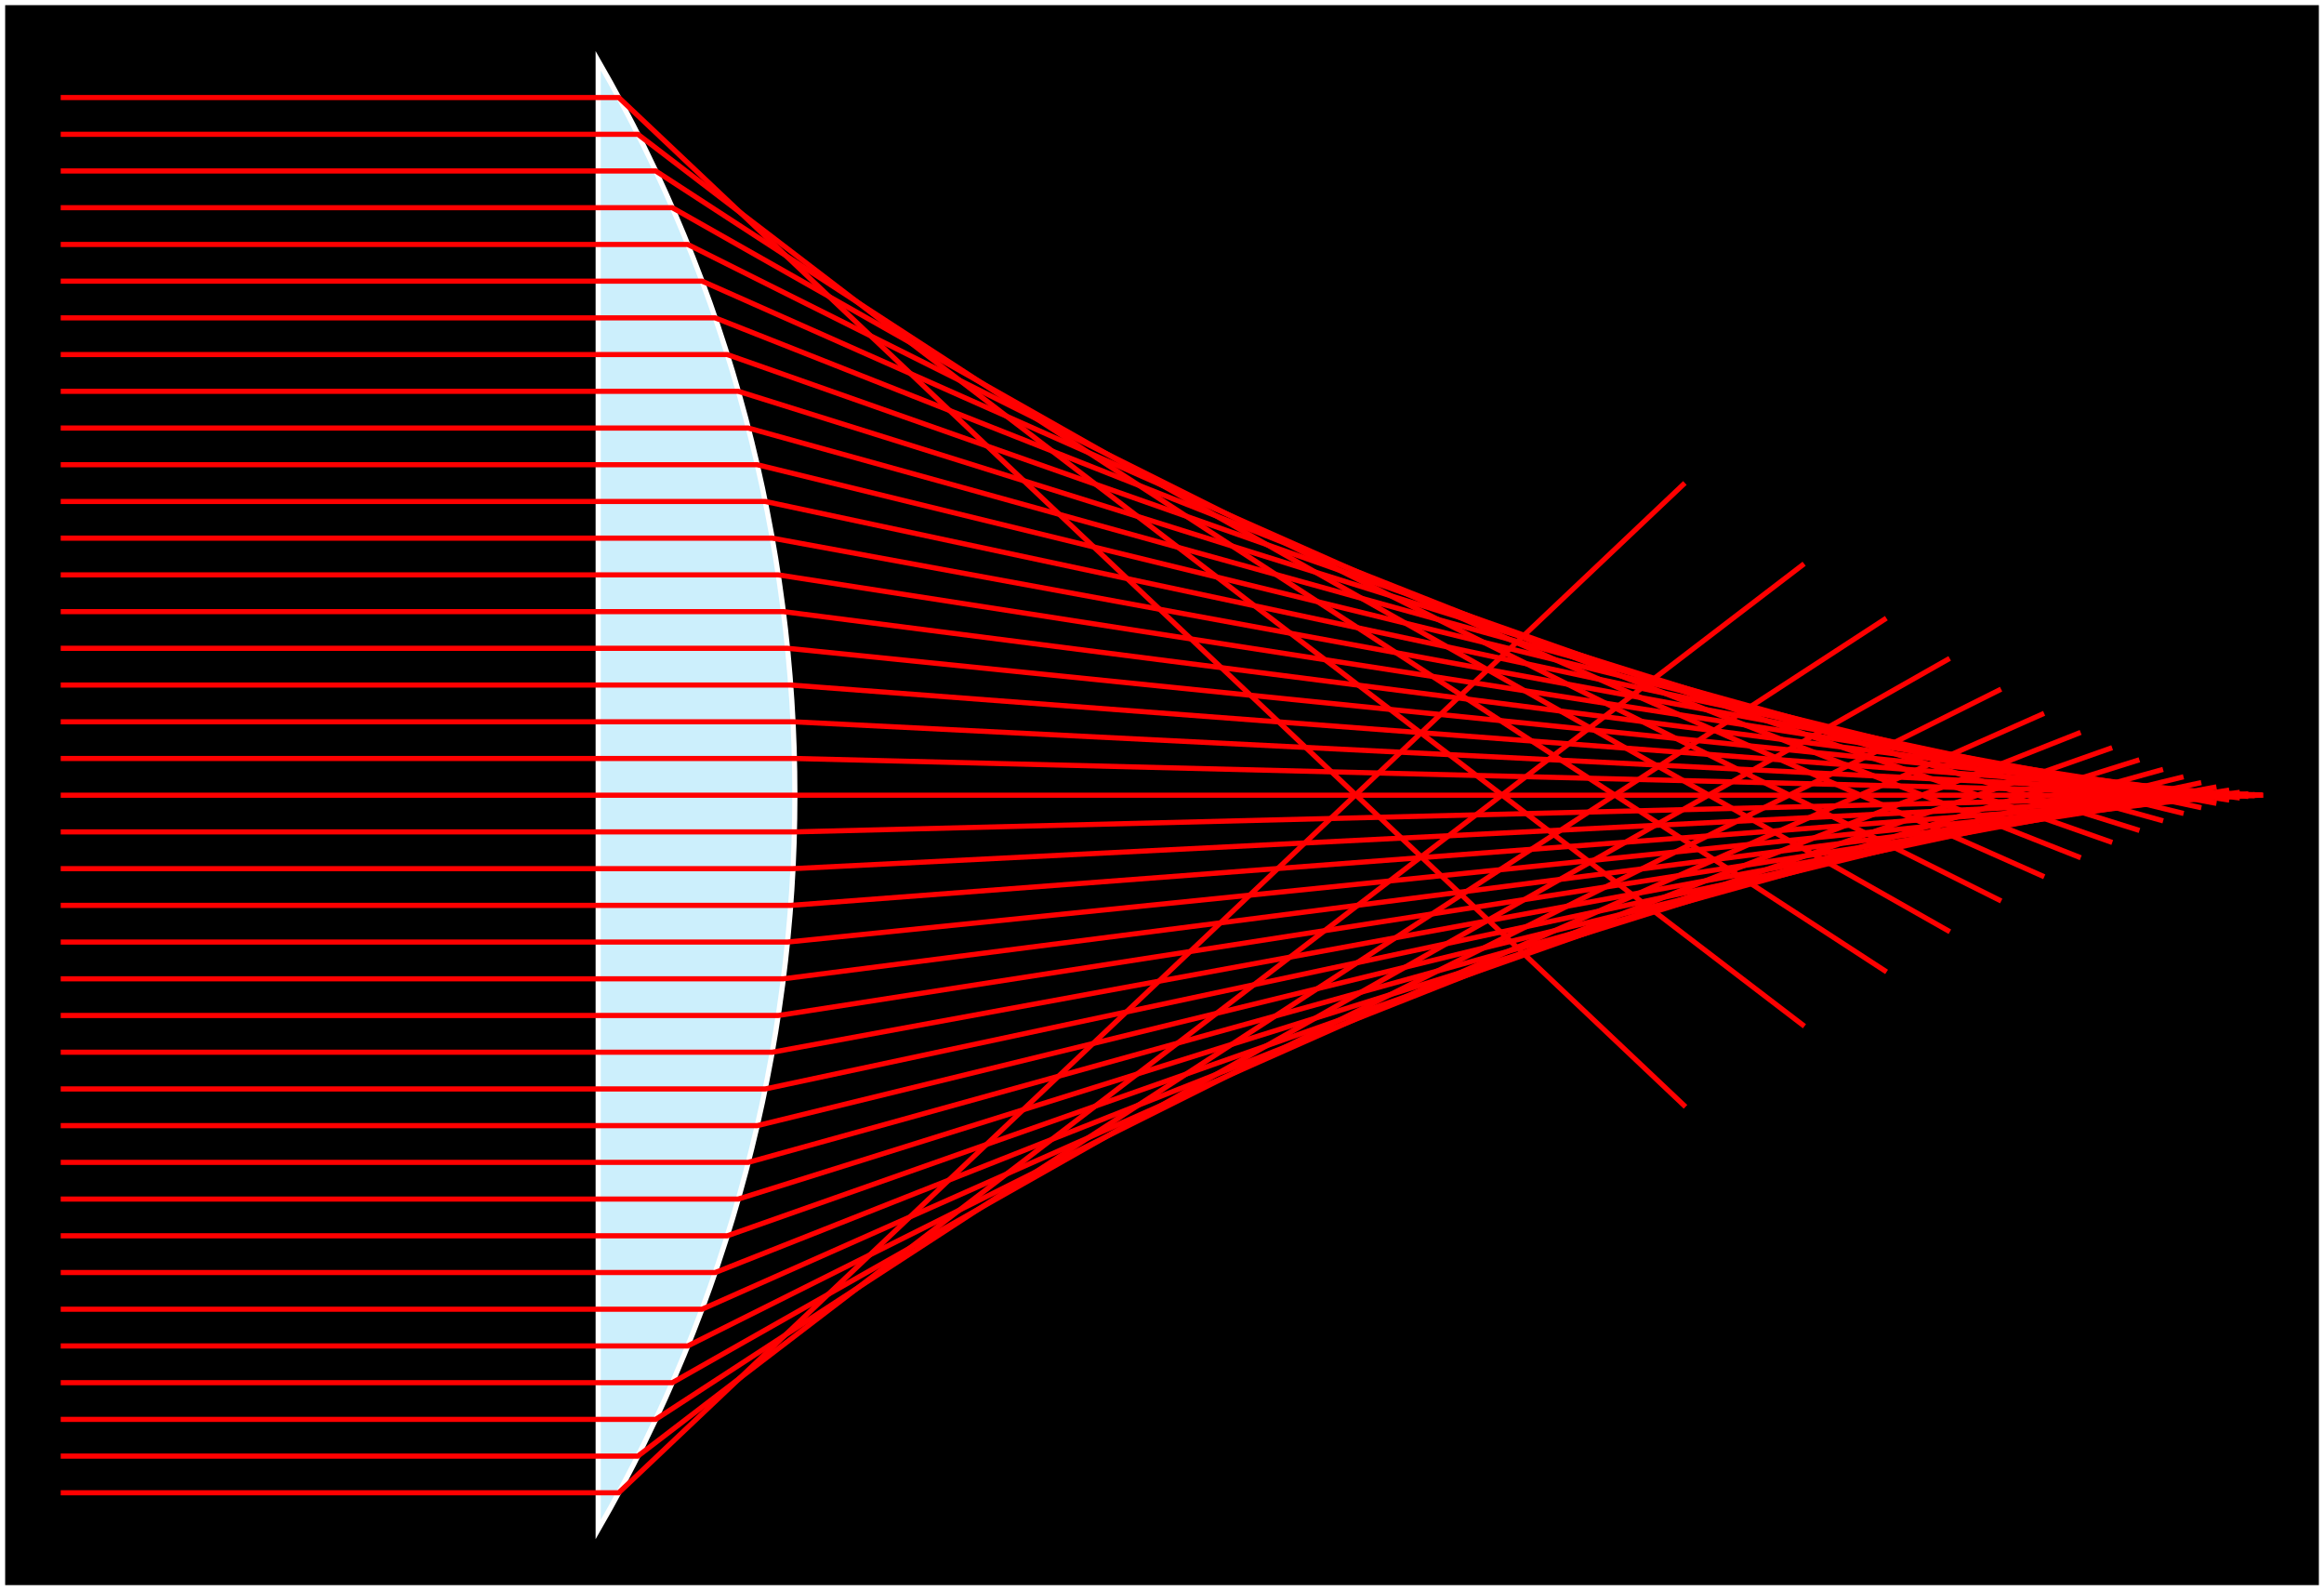
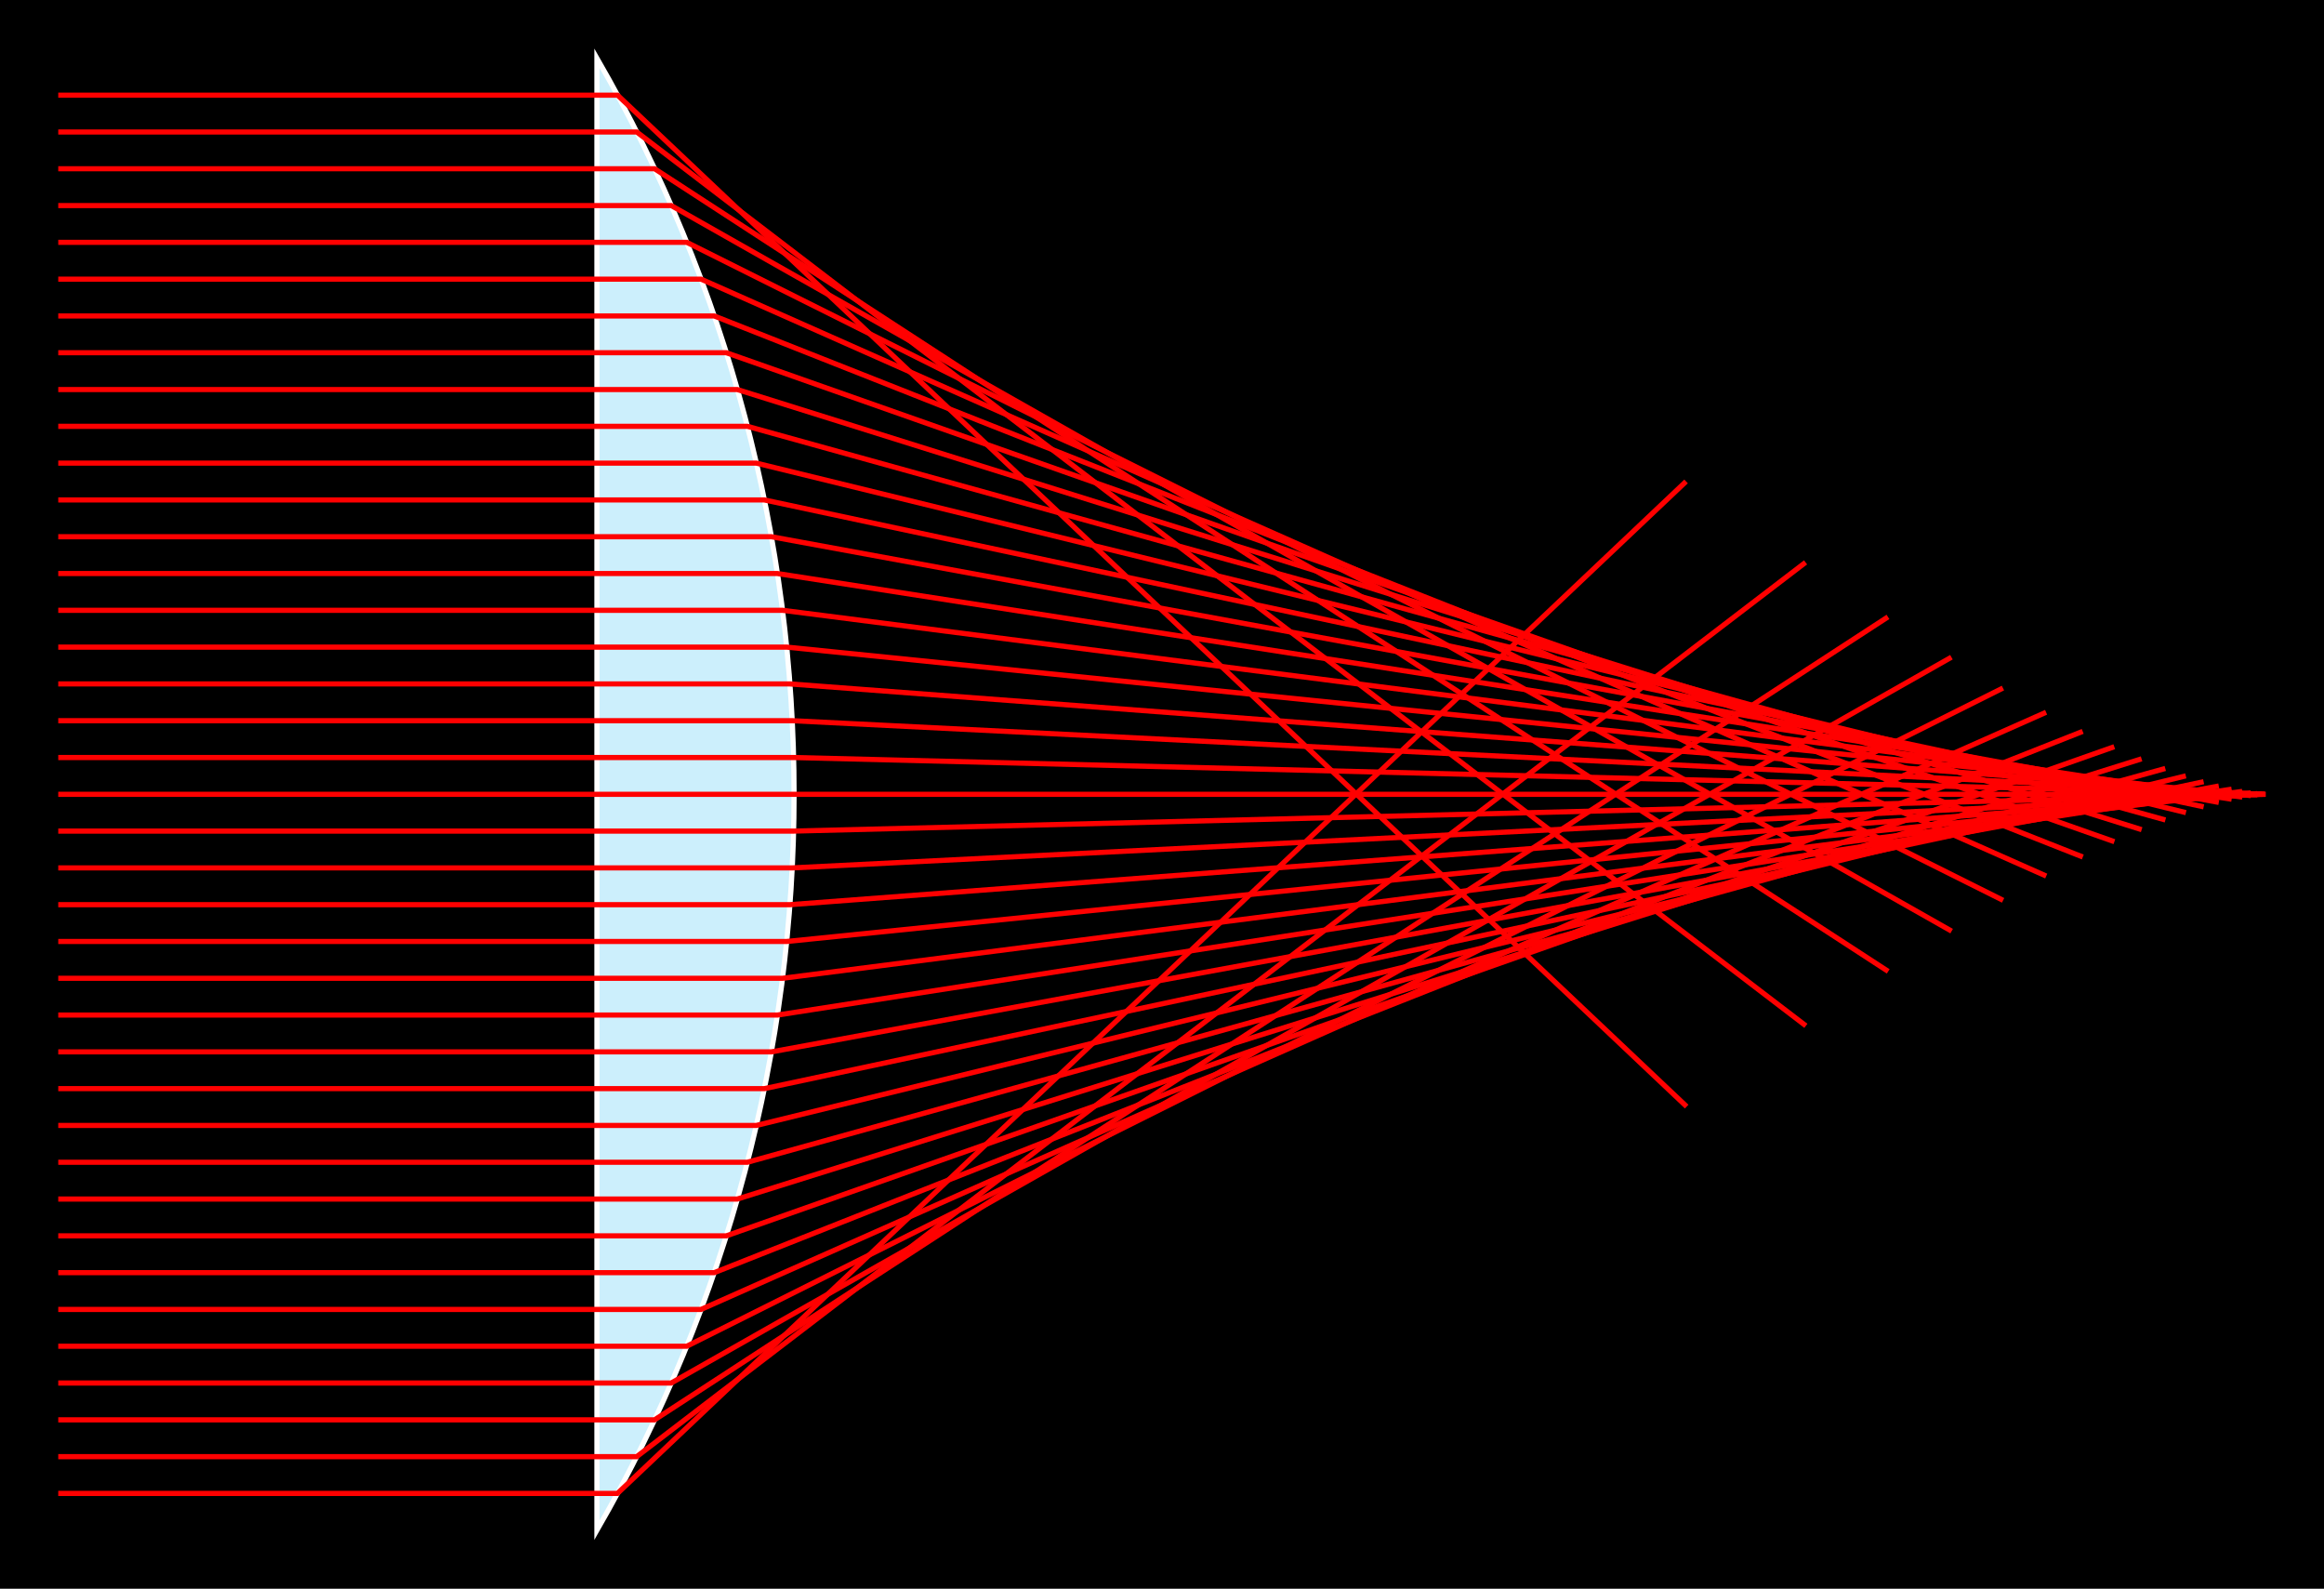
- <svg xmlns="http://www.w3.org/2000/svg" width="179.455pt" height="122.762pt" viewBox="0 0 179.455 122.762" version="1.1">
+ <svg xmlns="http://www.w3.org/2000/svg" width="179.056pt" height="122.363pt" viewBox="0 0 179.056 122.363" version="1.1">
  <defs>
    <clipPath id="clip1">
-       <path d="M 0 0 L 179.453 0 L 179.453 122.762 L 0 122.762 Z M 0 0 " />
+       <path d="M 0 0 L 179.055 0 L 179.055 122.363 L 0 122.363 Z M 0 0 " />
    </clipPath>
    <clipPath id="clip2">
-       <path d="M 40 0 L 68 0 L 68 122.762 L 40 122.762 Z M 40 0 " />
+       <path d="M 40 0 L 67 0 L 67 122.363 L 40 122.363 Z M 40 0 " />
    </clipPath>
    <clipPath id="clip3">
-       <path d="M 0 55 L 179.453 55 L 179.453 79 L 0 79 Z M 0 55 " />
+       <path d="M 0 55 L 179.055 55 L 179.055 79 L 0 79 Z M 0 55 " />
    </clipPath>
    <clipPath id="clip4">
-       <path d="M 0 55 L 179.453 55 L 179.453 76 L 0 76 Z M 0 55 " />
+       <path d="M 0 55 L 179.055 55 L 179.055 76 L 0 76 Z M 0 55 " />
    </clipPath>
    <clipPath id="clip5">
-       <path d="M 0 55 L 179.453 55 L 179.453 73 L 0 73 Z M 0 55 " />
+       <path d="M 0 55 L 179.055 55 L 179.055 73 L 0 73 Z M 0 55 " />
    </clipPath>
    <clipPath id="clip6">
-       <path d="M 0 55 L 179.453 55 L 179.453 70 L 0 70 Z M 0 55 " />
+       <path d="M 0 55 L 179.055 55 L 179.055 70 L 0 70 Z M 0 55 " />
    </clipPath>
    <clipPath id="clip7">
-       <path d="M 0 52 L 179.453 52 L 179.453 68 L 0 68 Z M 0 52 " />
+       <path d="M 0 52 L 179.055 52 L 179.055 67 L 0 67 Z M 0 52 " />
    </clipPath>
    <clipPath id="clip8">
-       <path d="M 0 50 L 179.453 50 L 179.453 68 L 0 68 Z M 0 50 " />
+       <path d="M 0 49 L 179.055 49 L 179.055 67 L 0 67 Z M 0 49 " />
    </clipPath>
    <clipPath id="clip9">
-       <path d="M 0 47 L 179.453 47 L 179.453 68 L 0 68 Z M 0 47 " />
+       <path d="M 0 47 L 179.055 47 L 179.055 67 L 0 67 Z M 0 47 " />
    </clipPath>
    <clipPath id="clip10">
-       <path d="M 0 44 L 179.453 44 L 179.453 68 L 0 68 Z M 0 44 " />
+       <path d="M 0 44 L 179.055 44 L 179.055 67 L 0 67 Z M 0 44 " />
    </clipPath>
  </defs>
  <g id="surface1">
    <g clip-path="url(#clip1)" clip-rule="nonzero">
-       <path style="fill-rule:nonzero;fill:rgb(0%,0%,0%);fill-opacity:1;stroke-width:0.399;stroke-linecap:butt;stroke-linejoin:miter;stroke:rgb(100%,100%,100%);stroke-opacity:1;stroke-miterlimit:10;" d="M 52.204 -61.181 L 52.204 61.182 L 231.263 61.182 L 231.263 -61.181 Z M 52.204 -61.181 " transform="matrix(1,0,0,-1,-52.005,61.381)" />
-       <path style="fill-rule:nonzero;fill:rgb(0%,0%,0%);fill-opacity:1;stroke-width:0.399;stroke-linecap:butt;stroke-linejoin:miter;stroke:rgb(100%,100%,100%);stroke-opacity:1;stroke-miterlimit:10;" d="M 52.204 -61.181 L 52.204 61.182 L 231.263 61.182 L 231.263 -61.181 Z M 52.204 -61.181 " transform="matrix(1,0,0,-1,-52.005,61.381)" />
+       <path style=" stroke:none;fill-rule:nonzero;fill:rgb(0%,0%,0%);fill-opacity:1;" d="M 0 122.363 L 0 0 L 179.059 0 L 179.059 122.363 Z M 0 122.363 " />
+       <path style=" stroke:none;fill-rule:nonzero;fill:rgb(0%,0%,0%);fill-opacity:1;" d="M 0 122.363 L 0 0 L 179.059 0 L 179.059 122.363 Z M 0 122.363 " />
    </g>
-     <path style=" stroke:none;fill-rule:nonzero;fill:rgb(80%,93.567%,98.746%);fill-opacity:1;" d="M 46.191 118.074 C 66.441 82.996 66.441 39.766 46.191 4.688 Z M 46.191 118.074 " />
+     <path style=" stroke:none;fill-rule:nonzero;fill:rgb(80%,93.567%,98.746%);fill-opacity:1;" d="M 45.992 117.875 C 66.242 82.797 66.242 39.566 45.992 4.488 Z M 45.992 117.875 " />
    <g clip-path="url(#clip2)" clip-rule="nonzero">
-       <path style="fill:none;stroke-width:0.399;stroke-linecap:butt;stroke-linejoin:miter;stroke:rgb(100%,100%,100%);stroke-opacity:1;stroke-miterlimit:10;" d="M 98.196 -56.693 C 118.446 -21.615 118.446 21.615 98.196 56.694 Z M 98.196 -56.693 " transform="matrix(1,0,0,-1,-52.005,61.381)" />
+       <path style="fill:none;stroke-width:0.399;stroke-linecap:butt;stroke-linejoin:miter;stroke:rgb(100%,100%,100%);stroke-opacity:1;stroke-miterlimit:10;" d="M 98.196 -56.694 C 118.446 -21.616 118.446 21.615 98.196 56.693 Z M 98.196 -56.694 " transform="matrix(1,0,0,-1,-52.204,61.181)" />
    </g>
-     <path style="fill:none;stroke-width:0.399;stroke-linecap:butt;stroke-linejoin:miter;stroke:rgb(100%,0%,0%);stroke-opacity:1;stroke-miterlimit:10;" d="M 56.693 -53.857 L 99.778 -53.857 L 182.107 24.096 " transform="matrix(1,0,0,-1,-52.005,61.381)" />
-     <path style="fill:none;stroke-width:0.399;stroke-linecap:butt;stroke-linejoin:miter;stroke:rgb(100%,0%,0%);stroke-opacity:1;stroke-miterlimit:10;" d="M 56.693 -51.025 L 101.259 -51.025 L 191.317 17.861 " transform="matrix(1,0,0,-1,-52.005,61.381)" />
-     <path style="fill:none;stroke-width:0.399;stroke-linecap:butt;stroke-linejoin:miter;stroke:rgb(100%,0%,0%);stroke-opacity:1;stroke-miterlimit:10;" d="M 56.693 -48.189 L 102.638 -48.189 L 197.665 13.662 " transform="matrix(1,0,0,-1,-52.005,61.381)" />
-     <path style="fill:none;stroke-width:0.399;stroke-linecap:butt;stroke-linejoin:miter;stroke:rgb(100%,0%,0%);stroke-opacity:1;stroke-miterlimit:10;" d="M 56.693 -45.357 L 103.919 -45.357 L 202.556 10.557 " transform="matrix(1,0,0,-1,-52.005,61.381)" />
-     <path style="fill:none;stroke-width:0.399;stroke-linecap:butt;stroke-linejoin:miter;stroke:rgb(100%,0%,0%);stroke-opacity:1;stroke-miterlimit:10;" d="M 56.693 -42.521 L 105.11 -42.521 L 206.525 8.182 " transform="matrix(1,0,0,-1,-52.005,61.381)" />
-     <path style="fill:none;stroke-width:0.399;stroke-linecap:butt;stroke-linejoin:miter;stroke:rgb(100%,0%,0%);stroke-opacity:1;stroke-miterlimit:10;" d="M 56.693 -39.685 L 106.216 -39.685 L 209.849 6.315 " transform="matrix(1,0,0,-1,-52.005,61.381)" />
-     <path style="fill:none;stroke-width:0.399;stroke-linecap:butt;stroke-linejoin:miter;stroke:rgb(100%,0%,0%);stroke-opacity:1;stroke-miterlimit:10;" d="M 56.693 -36.853 L 107.232 -36.853 L 212.669 4.842 " transform="matrix(1,0,0,-1,-52.005,61.381)" />
-     <path style="fill:none;stroke-width:0.399;stroke-linecap:butt;stroke-linejoin:miter;stroke:rgb(100%,0%,0%);stroke-opacity:1;stroke-miterlimit:10;" d="M 56.693 -34.017 L 108.165 -34.017 L 215.103 3.662 " transform="matrix(1,0,0,-1,-52.005,61.381)" />
-     <path style="fill:none;stroke-width:0.399;stroke-linecap:butt;stroke-linejoin:miter;stroke:rgb(100%,0%,0%);stroke-opacity:1;stroke-miterlimit:10;" d="M 56.693 -31.181 L 109.013 -31.181 L 217.204 2.729 " transform="matrix(1,0,0,-1,-52.005,61.381)" />
-     <path style="fill:none;stroke-width:0.399;stroke-linecap:butt;stroke-linejoin:miter;stroke:rgb(100%,0%,0%);stroke-opacity:1;stroke-miterlimit:10;" d="M 56.693 -28.349 L 109.786 -28.349 L 219.032 1.986 " transform="matrix(1,0,0,-1,-52.005,61.381)" />
-     <path style="fill:none;stroke-width:0.399;stroke-linecap:butt;stroke-linejoin:miter;stroke:rgb(100%,0%,0%);stroke-opacity:1;stroke-miterlimit:10;" d="M 56.693 -25.514 L 110.478 -25.514 L 220.614 1.416 " transform="matrix(1,0,0,-1,-52.005,61.381)" />
-     <path style="fill:none;stroke-width:0.399;stroke-linecap:butt;stroke-linejoin:miter;stroke:rgb(100%,0%,0%);stroke-opacity:1;stroke-miterlimit:10;" d="M 56.693 -22.681 L 111.095 -22.681 L 221.985 0.967 " transform="matrix(1,0,0,-1,-52.005,61.381)" />
-     <path style="fill:none;stroke-width:0.399;stroke-linecap:butt;stroke-linejoin:miter;stroke:rgb(100%,0%,0%);stroke-opacity:1;stroke-miterlimit:10;" d="M 56.693 -19.846 L 111.638 -19.846 L 223.153 0.635 " transform="matrix(1,0,0,-1,-52.005,61.381)" />
-     <path style="fill:none;stroke-width:0.399;stroke-linecap:butt;stroke-linejoin:miter;stroke:rgb(100%,0%,0%);stroke-opacity:1;stroke-miterlimit:10;" d="M 56.693 -17.01 L 112.103 -17.01 L 224.142 0.389 " transform="matrix(1,0,0,-1,-52.005,61.381)" />
-     <path style="fill:none;stroke-width:0.399;stroke-linecap:butt;stroke-linejoin:miter;stroke:rgb(100%,0%,0%);stroke-opacity:1;stroke-miterlimit:10;" d="M 56.693 -14.178 L 112.497 -14.178 L 224.962 0.217 " transform="matrix(1,0,0,-1,-52.005,61.381)" />
+     <path style="fill:none;stroke-width:0.399;stroke-linecap:butt;stroke-linejoin:miter;stroke:rgb(100%,0%,0%);stroke-opacity:1;stroke-miterlimit:10;" d="M 56.692 -53.858 L 99.778 -53.858 L 182.11 24.095 " transform="matrix(1,0,0,-1,-52.204,61.181)" />
+     <path style="fill:none;stroke-width:0.399;stroke-linecap:butt;stroke-linejoin:miter;stroke:rgb(100%,0%,0%);stroke-opacity:1;stroke-miterlimit:10;" d="M 56.692 -51.026 L 101.259 -51.026 L 191.317 17.861 " transform="matrix(1,0,0,-1,-52.204,61.181)" />
+     <path style="fill:none;stroke-width:0.399;stroke-linecap:butt;stroke-linejoin:miter;stroke:rgb(100%,0%,0%);stroke-opacity:1;stroke-miterlimit:10;" d="M 56.692 -48.19 L 102.638 -48.19 L 197.665 13.661 " transform="matrix(1,0,0,-1,-52.204,61.181)" />
+     <path style="fill:none;stroke-width:0.399;stroke-linecap:butt;stroke-linejoin:miter;stroke:rgb(100%,0%,0%);stroke-opacity:1;stroke-miterlimit:10;" d="M 56.692 -45.354 L 103.919 -45.354 L 202.556 10.556 " transform="matrix(1,0,0,-1,-52.204,61.181)" />
+     <path style="fill:none;stroke-width:0.399;stroke-linecap:butt;stroke-linejoin:miter;stroke:rgb(100%,0%,0%);stroke-opacity:1;stroke-miterlimit:10;" d="M 56.692 -42.522 L 105.114 -42.522 L 206.524 8.181 " transform="matrix(1,0,0,-1,-52.204,61.181)" />
+     <path style="fill:none;stroke-width:0.399;stroke-linecap:butt;stroke-linejoin:miter;stroke:rgb(100%,0%,0%);stroke-opacity:1;stroke-miterlimit:10;" d="M 56.692 -39.686 L 106.216 -39.686 L 209.849 6.314 " transform="matrix(1,0,0,-1,-52.204,61.181)" />
+     <path style="fill:none;stroke-width:0.399;stroke-linecap:butt;stroke-linejoin:miter;stroke:rgb(100%,0%,0%);stroke-opacity:1;stroke-miterlimit:10;" d="M 56.692 -36.854 L 107.231 -36.854 L 212.669 4.841 " transform="matrix(1,0,0,-1,-52.204,61.181)" />
+     <path style="fill:none;stroke-width:0.399;stroke-linecap:butt;stroke-linejoin:miter;stroke:rgb(100%,0%,0%);stroke-opacity:1;stroke-miterlimit:10;" d="M 56.692 -34.018 L 108.165 -34.018 L 215.102 3.661 " transform="matrix(1,0,0,-1,-52.204,61.181)" />
+     <path style="fill:none;stroke-width:0.399;stroke-linecap:butt;stroke-linejoin:miter;stroke:rgb(100%,0%,0%);stroke-opacity:1;stroke-miterlimit:10;" d="M 56.692 -31.182 L 109.016 -31.182 L 217.204 2.728 " transform="matrix(1,0,0,-1,-52.204,61.181)" />
+     <path style="fill:none;stroke-width:0.399;stroke-linecap:butt;stroke-linejoin:miter;stroke:rgb(100%,0%,0%);stroke-opacity:1;stroke-miterlimit:10;" d="M 56.692 -28.35 L 109.786 -28.35 L 219.032 1.986 " transform="matrix(1,0,0,-1,-52.204,61.181)" />
+     <path style="fill:none;stroke-width:0.399;stroke-linecap:butt;stroke-linejoin:miter;stroke:rgb(100%,0%,0%);stroke-opacity:1;stroke-miterlimit:10;" d="M 56.692 -25.514 L 110.477 -25.514 L 220.614 1.415 " transform="matrix(1,0,0,-1,-52.204,61.181)" />
+     <path style="fill:none;stroke-width:0.399;stroke-linecap:butt;stroke-linejoin:miter;stroke:rgb(100%,0%,0%);stroke-opacity:1;stroke-miterlimit:10;" d="M 56.692 -22.678 L 111.095 -22.678 L 221.985 0.966 " transform="matrix(1,0,0,-1,-52.204,61.181)" />
+     <path style="fill:none;stroke-width:0.399;stroke-linecap:butt;stroke-linejoin:miter;stroke:rgb(100%,0%,0%);stroke-opacity:1;stroke-miterlimit:10;" d="M 56.692 -19.846 L 111.638 -19.846 L 223.153 0.634 " transform="matrix(1,0,0,-1,-52.204,61.181)" />
+     <path style="fill:none;stroke-width:0.399;stroke-linecap:butt;stroke-linejoin:miter;stroke:rgb(100%,0%,0%);stroke-opacity:1;stroke-miterlimit:10;" d="M 56.692 -17.01 L 112.102 -17.01 L 224.142 0.392 " transform="matrix(1,0,0,-1,-52.204,61.181)" />
+     <path style="fill:none;stroke-width:0.399;stroke-linecap:butt;stroke-linejoin:miter;stroke:rgb(100%,0%,0%);stroke-opacity:1;stroke-miterlimit:10;" d="M 56.692 -14.178 L 112.497 -14.178 L 224.962 0.216 " transform="matrix(1,0,0,-1,-52.204,61.181)" />
    <g clip-path="url(#clip3)" clip-rule="nonzero">
-       <path style="fill:none;stroke-width:0.399;stroke-linecap:butt;stroke-linejoin:miter;stroke:rgb(100%,0%,0%);stroke-opacity:1;stroke-miterlimit:10;" d="M 56.693 -11.342 L 112.817 -11.342 L 225.622 0.104 " transform="matrix(1,0,0,-1,-52.005,61.381)" />
+       <path style="fill:none;stroke-width:0.399;stroke-linecap:butt;stroke-linejoin:miter;stroke:rgb(100%,0%,0%);stroke-opacity:1;stroke-miterlimit:10;" d="M 56.692 -11.342 L 112.817 -11.342 L 225.622 0.103 " transform="matrix(1,0,0,-1,-52.204,61.181)" />
    </g>
    <g clip-path="url(#clip4)" clip-rule="nonzero">
-       <path style="fill:none;stroke-width:0.399;stroke-linecap:butt;stroke-linejoin:miter;stroke:rgb(100%,0%,0%);stroke-opacity:1;stroke-miterlimit:10;" d="M 56.693 -8.51 L 113.067 -8.51 L 226.126 0.049 " transform="matrix(1,0,0,-1,-52.005,61.381)" />
+       <path style="fill:none;stroke-width:0.399;stroke-linecap:butt;stroke-linejoin:miter;stroke:rgb(100%,0%,0%);stroke-opacity:1;stroke-miterlimit:10;" d="M 56.692 -8.507 L 113.067 -8.507 L 226.126 0.048 " transform="matrix(1,0,0,-1,-52.204,61.181)" />
    </g>
    <g clip-path="url(#clip5)" clip-rule="nonzero">
-       <path style="fill:none;stroke-width:0.399;stroke-linecap:butt;stroke-linejoin:miter;stroke:rgb(100%,0%,0%);stroke-opacity:1;stroke-miterlimit:10;" d="M 56.693 -5.674 L 113.247 -5.674 L 226.485 0.01 " transform="matrix(1,0,0,-1,-52.005,61.381)" />
+       <path style="fill:none;stroke-width:0.399;stroke-linecap:butt;stroke-linejoin:miter;stroke:rgb(100%,0%,0%);stroke-opacity:1;stroke-miterlimit:10;" d="M 56.692 -5.674 L 113.247 -5.674 L 226.485 0.009 " transform="matrix(1,0,0,-1,-52.204,61.181)" />
    </g>
    <g clip-path="url(#clip6)" clip-rule="nonzero">
-       <path style="fill:none;stroke-width:0.399;stroke-linecap:butt;stroke-linejoin:miter;stroke:rgb(100%,0%,0%);stroke-opacity:1;stroke-miterlimit:10;" d="M 56.693 -2.838 L 113.353 -2.838 L 226.696 -0.002 " transform="matrix(1,0,0,-1,-52.005,61.381)" />
+       <path style="fill:none;stroke-width:0.399;stroke-linecap:butt;stroke-linejoin:miter;stroke:rgb(100%,0%,0%);stroke-opacity:1;stroke-miterlimit:10;" d="M 56.692 -2.839 L 113.352 -2.839 L 226.696 -0.003 " transform="matrix(1,0,0,-1,-52.204,61.181)" />
    </g>
-     <path style="fill:none;stroke-width:0.399;stroke-linecap:butt;stroke-linejoin:miter;stroke:rgb(100%,0%,0%);stroke-opacity:1;stroke-miterlimit:10;" d="M 56.693 -0.006 L 226.775 -0.006 " transform="matrix(1,0,0,-1,-52.005,61.381)" />
+     <path style="fill:none;stroke-width:0.399;stroke-linecap:butt;stroke-linejoin:miter;stroke:rgb(100%,0%,0%);stroke-opacity:1;stroke-miterlimit:10;" d="M 56.692 -0.006 L 226.774 -0.006 " transform="matrix(1,0,0,-1,-52.204,61.181)" />
    <g clip-path="url(#clip7)" clip-rule="nonzero">
-       <path style="fill:none;stroke-width:0.399;stroke-linecap:butt;stroke-linejoin:miter;stroke:rgb(100%,0%,0%);stroke-opacity:1;stroke-miterlimit:10;" d="M 56.693 2.83 L 113.353 2.83 L 226.696 0.006 " transform="matrix(1,0,0,-1,-52.005,61.381)" />
+       <path style="fill:none;stroke-width:0.399;stroke-linecap:butt;stroke-linejoin:miter;stroke:rgb(100%,0%,0%);stroke-opacity:1;stroke-miterlimit:10;" d="M 56.692 2.829 L 113.352 2.829 L 226.696 0.005 " transform="matrix(1,0,0,-1,-52.204,61.181)" />
    </g>
    <g clip-path="url(#clip8)" clip-rule="nonzero">
-       <path style="fill:none;stroke-width:0.399;stroke-linecap:butt;stroke-linejoin:miter;stroke:rgb(100%,0%,0%);stroke-opacity:1;stroke-miterlimit:10;" d="M 56.693 5.662 L 113.247 5.662 L 226.485 -0.006 " transform="matrix(1,0,0,-1,-52.005,61.381)" />
+       <path style="fill:none;stroke-width:0.399;stroke-linecap:butt;stroke-linejoin:miter;stroke:rgb(100%,0%,0%);stroke-opacity:1;stroke-miterlimit:10;" d="M 56.692 5.665 L 113.247 5.665 L 226.485 -0.006 " transform="matrix(1,0,0,-1,-52.204,61.181)" />
    </g>
    <g clip-path="url(#clip9)" clip-rule="nonzero">
-       <path style="fill:none;stroke-width:0.399;stroke-linecap:butt;stroke-linejoin:miter;stroke:rgb(100%,0%,0%);stroke-opacity:1;stroke-miterlimit:10;" d="M 56.693 8.498 L 113.067 8.498 L 226.126 -0.045 " transform="matrix(1,0,0,-1,-52.005,61.381)" />
+       <path style="fill:none;stroke-width:0.399;stroke-linecap:butt;stroke-linejoin:miter;stroke:rgb(100%,0%,0%);stroke-opacity:1;stroke-miterlimit:10;" d="M 56.692 8.497 L 113.067 8.497 L 226.126 -0.042 " transform="matrix(1,0,0,-1,-52.204,61.181)" />
    </g>
    <g clip-path="url(#clip10)" clip-rule="nonzero">
-       <path style="fill:none;stroke-width:0.399;stroke-linecap:butt;stroke-linejoin:miter;stroke:rgb(100%,0%,0%);stroke-opacity:1;stroke-miterlimit:10;" d="M 56.693 11.334 L 112.817 11.334 L 225.622 -0.103 " transform="matrix(1,0,0,-1,-52.005,61.381)" />
+       <path style="fill:none;stroke-width:0.399;stroke-linecap:butt;stroke-linejoin:miter;stroke:rgb(100%,0%,0%);stroke-opacity:1;stroke-miterlimit:10;" d="M 56.692 11.333 L 112.821 11.333 L 225.622 -0.104 " transform="matrix(1,0,0,-1,-52.204,61.181)" />
    </g>
-     <path style="fill:none;stroke-width:0.399;stroke-linecap:butt;stroke-linejoin:miter;stroke:rgb(100%,0%,0%);stroke-opacity:1;stroke-miterlimit:10;" d="M 56.693 14.166 L 112.497 14.166 L 224.966 -0.221 " transform="matrix(1,0,0,-1,-52.005,61.381)" />
-     <path style="fill:none;stroke-width:0.399;stroke-linecap:butt;stroke-linejoin:miter;stroke:rgb(100%,0%,0%);stroke-opacity:1;stroke-miterlimit:10;" d="M 56.693 17.002 L 112.107 17.002 L 224.146 -0.385 " transform="matrix(1,0,0,-1,-52.005,61.381)" />
-     <path style="fill:none;stroke-width:0.399;stroke-linecap:butt;stroke-linejoin:miter;stroke:rgb(100%,0%,0%);stroke-opacity:1;stroke-miterlimit:10;" d="M 56.693 19.838 L 111.638 19.838 L 223.157 -0.635 " transform="matrix(1,0,0,-1,-52.005,61.381)" />
-     <path style="fill:none;stroke-width:0.399;stroke-linecap:butt;stroke-linejoin:miter;stroke:rgb(100%,0%,0%);stroke-opacity:1;stroke-miterlimit:10;" d="M 56.693 22.67 L 111.099 22.67 L 221.989 -0.971 " transform="matrix(1,0,0,-1,-52.005,61.381)" />
-     <path style="fill:none;stroke-width:0.399;stroke-linecap:butt;stroke-linejoin:miter;stroke:rgb(100%,0%,0%);stroke-opacity:1;stroke-miterlimit:10;" d="M 56.693 25.506 L 110.482 25.506 L 220.622 -1.416 " transform="matrix(1,0,0,-1,-52.005,61.381)" />
-     <path style="fill:none;stroke-width:0.399;stroke-linecap:butt;stroke-linejoin:miter;stroke:rgb(100%,0%,0%);stroke-opacity:1;stroke-miterlimit:10;" d="M 56.693 28.338 L 109.79 28.338 L 219.04 -1.986 " transform="matrix(1,0,0,-1,-52.005,61.381)" />
-     <path style="fill:none;stroke-width:0.399;stroke-linecap:butt;stroke-linejoin:miter;stroke:rgb(100%,0%,0%);stroke-opacity:1;stroke-miterlimit:10;" d="M 56.693 31.174 L 109.017 31.174 L 217.212 -2.728 " transform="matrix(1,0,0,-1,-52.005,61.381)" />
-     <path style="fill:none;stroke-width:0.399;stroke-linecap:butt;stroke-linejoin:miter;stroke:rgb(100%,0%,0%);stroke-opacity:1;stroke-miterlimit:10;" d="M 56.693 34.01 L 108.165 34.01 L 215.11 -3.654 " transform="matrix(1,0,0,-1,-52.005,61.381)" />
-     <path style="fill:none;stroke-width:0.399;stroke-linecap:butt;stroke-linejoin:miter;stroke:rgb(100%,0%,0%);stroke-opacity:1;stroke-miterlimit:10;" d="M 56.693 36.842 L 107.235 36.842 L 212.677 -4.834 " transform="matrix(1,0,0,-1,-52.005,61.381)" />
-     <path style="fill:none;stroke-width:0.399;stroke-linecap:butt;stroke-linejoin:miter;stroke:rgb(100%,0%,0%);stroke-opacity:1;stroke-miterlimit:10;" d="M 56.693 39.678 L 106.22 39.678 L 209.86 -6.303 " transform="matrix(1,0,0,-1,-52.005,61.381)" />
-     <path style="fill:none;stroke-width:0.399;stroke-linecap:butt;stroke-linejoin:miter;stroke:rgb(100%,0%,0%);stroke-opacity:1;stroke-miterlimit:10;" d="M 56.693 42.51 L 105.114 42.51 L 206.536 -8.174 " transform="matrix(1,0,0,-1,-52.005,61.381)" />
-     <path style="fill:none;stroke-width:0.399;stroke-linecap:butt;stroke-linejoin:miter;stroke:rgb(100%,0%,0%);stroke-opacity:1;stroke-miterlimit:10;" d="M 56.693 45.346 L 103.923 45.346 L 202.571 -10.545 " transform="matrix(1,0,0,-1,-52.005,61.381)" />
-     <path style="fill:none;stroke-width:0.399;stroke-linecap:butt;stroke-linejoin:miter;stroke:rgb(100%,0%,0%);stroke-opacity:1;stroke-miterlimit:10;" d="M 56.693 48.182 L 102.642 48.182 L 197.685 -13.646 " transform="matrix(1,0,0,-1,-52.005,61.381)" />
-     <path style="fill:none;stroke-width:0.399;stroke-linecap:butt;stroke-linejoin:miter;stroke:rgb(100%,0%,0%);stroke-opacity:1;stroke-miterlimit:10;" d="M 56.693 51.014 L 101.263 51.014 L 191.341 -17.842 " transform="matrix(1,0,0,-1,-52.005,61.381)" />
-     <path style="fill:none;stroke-width:0.399;stroke-linecap:butt;stroke-linejoin:miter;stroke:rgb(100%,0%,0%);stroke-opacity:1;stroke-miterlimit:10;" d="M 56.693 53.85 L 99.786 53.85 L 182.157 -24.06 " transform="matrix(1,0,0,-1,-52.005,61.381)" />
+     <path style="fill:none;stroke-width:0.399;stroke-linecap:butt;stroke-linejoin:miter;stroke:rgb(100%,0%,0%);stroke-opacity:1;stroke-miterlimit:10;" d="M 56.692 14.169 L 112.497 14.169 L 224.966 -0.221 " transform="matrix(1,0,0,-1,-52.204,61.181)" />
+     <path style="fill:none;stroke-width:0.399;stroke-linecap:butt;stroke-linejoin:miter;stroke:rgb(100%,0%,0%);stroke-opacity:1;stroke-miterlimit:10;" d="M 56.692 17.001 L 112.106 17.001 L 224.145 -0.385 " transform="matrix(1,0,0,-1,-52.204,61.181)" />
+     <path style="fill:none;stroke-width:0.399;stroke-linecap:butt;stroke-linejoin:miter;stroke:rgb(100%,0%,0%);stroke-opacity:1;stroke-miterlimit:10;" d="M 56.692 19.837 L 111.638 19.837 L 223.157 -0.631 " transform="matrix(1,0,0,-1,-52.204,61.181)" />
+     <path style="fill:none;stroke-width:0.399;stroke-linecap:butt;stroke-linejoin:miter;stroke:rgb(100%,0%,0%);stroke-opacity:1;stroke-miterlimit:10;" d="M 56.692 22.669 L 111.099 22.669 L 221.989 -0.971 " transform="matrix(1,0,0,-1,-52.204,61.181)" />
+     <path style="fill:none;stroke-width:0.399;stroke-linecap:butt;stroke-linejoin:miter;stroke:rgb(100%,0%,0%);stroke-opacity:1;stroke-miterlimit:10;" d="M 56.692 25.505 L 110.481 25.505 L 220.622 -1.417 " transform="matrix(1,0,0,-1,-52.204,61.181)" />
+     <path style="fill:none;stroke-width:0.399;stroke-linecap:butt;stroke-linejoin:miter;stroke:rgb(100%,0%,0%);stroke-opacity:1;stroke-miterlimit:10;" d="M 56.692 28.341 L 109.79 28.341 L 219.04 -1.983 " transform="matrix(1,0,0,-1,-52.204,61.181)" />
+     <path style="fill:none;stroke-width:0.399;stroke-linecap:butt;stroke-linejoin:miter;stroke:rgb(100%,0%,0%);stroke-opacity:1;stroke-miterlimit:10;" d="M 56.692 31.173 L 109.016 31.173 L 217.212 -2.729 " transform="matrix(1,0,0,-1,-52.204,61.181)" />
+     <path style="fill:none;stroke-width:0.399;stroke-linecap:butt;stroke-linejoin:miter;stroke:rgb(100%,0%,0%);stroke-opacity:1;stroke-miterlimit:10;" d="M 56.692 34.009 L 108.169 34.009 L 215.11 -3.655 " transform="matrix(1,0,0,-1,-52.204,61.181)" />
+     <path style="fill:none;stroke-width:0.399;stroke-linecap:butt;stroke-linejoin:miter;stroke:rgb(100%,0%,0%);stroke-opacity:1;stroke-miterlimit:10;" d="M 56.692 36.841 L 107.235 36.841 L 212.677 -4.835 " transform="matrix(1,0,0,-1,-52.204,61.181)" />
+     <path style="fill:none;stroke-width:0.399;stroke-linecap:butt;stroke-linejoin:miter;stroke:rgb(100%,0%,0%);stroke-opacity:1;stroke-miterlimit:10;" d="M 56.692 39.677 L 106.22 39.677 L 209.86 -6.303 " transform="matrix(1,0,0,-1,-52.204,61.181)" />
+     <path style="fill:none;stroke-width:0.399;stroke-linecap:butt;stroke-linejoin:miter;stroke:rgb(100%,0%,0%);stroke-opacity:1;stroke-miterlimit:10;" d="M 56.692 42.513 L 105.118 42.513 L 206.536 -8.174 " transform="matrix(1,0,0,-1,-52.204,61.181)" />
+     <path style="fill:none;stroke-width:0.399;stroke-linecap:butt;stroke-linejoin:miter;stroke:rgb(100%,0%,0%);stroke-opacity:1;stroke-miterlimit:10;" d="M 56.692 45.345 L 103.923 45.345 L 202.571 -10.546 " transform="matrix(1,0,0,-1,-52.204,61.181)" />
+     <path style="fill:none;stroke-width:0.399;stroke-linecap:butt;stroke-linejoin:miter;stroke:rgb(100%,0%,0%);stroke-opacity:1;stroke-miterlimit:10;" d="M 56.692 48.181 L 102.641 48.181 L 197.684 -13.647 " transform="matrix(1,0,0,-1,-52.204,61.181)" />
+     <path style="fill:none;stroke-width:0.399;stroke-linecap:butt;stroke-linejoin:miter;stroke:rgb(100%,0%,0%);stroke-opacity:1;stroke-miterlimit:10;" d="M 56.692 51.013 L 101.263 51.013 L 191.341 -17.839 " transform="matrix(1,0,0,-1,-52.204,61.181)" />
+     <path style="fill:none;stroke-width:0.399;stroke-linecap:butt;stroke-linejoin:miter;stroke:rgb(100%,0%,0%);stroke-opacity:1;stroke-miterlimit:10;" d="M 56.692 53.849 L 99.786 53.849 L 182.157 -24.061 " transform="matrix(1,0,0,-1,-52.204,61.181)" />
  </g>
</svg>
